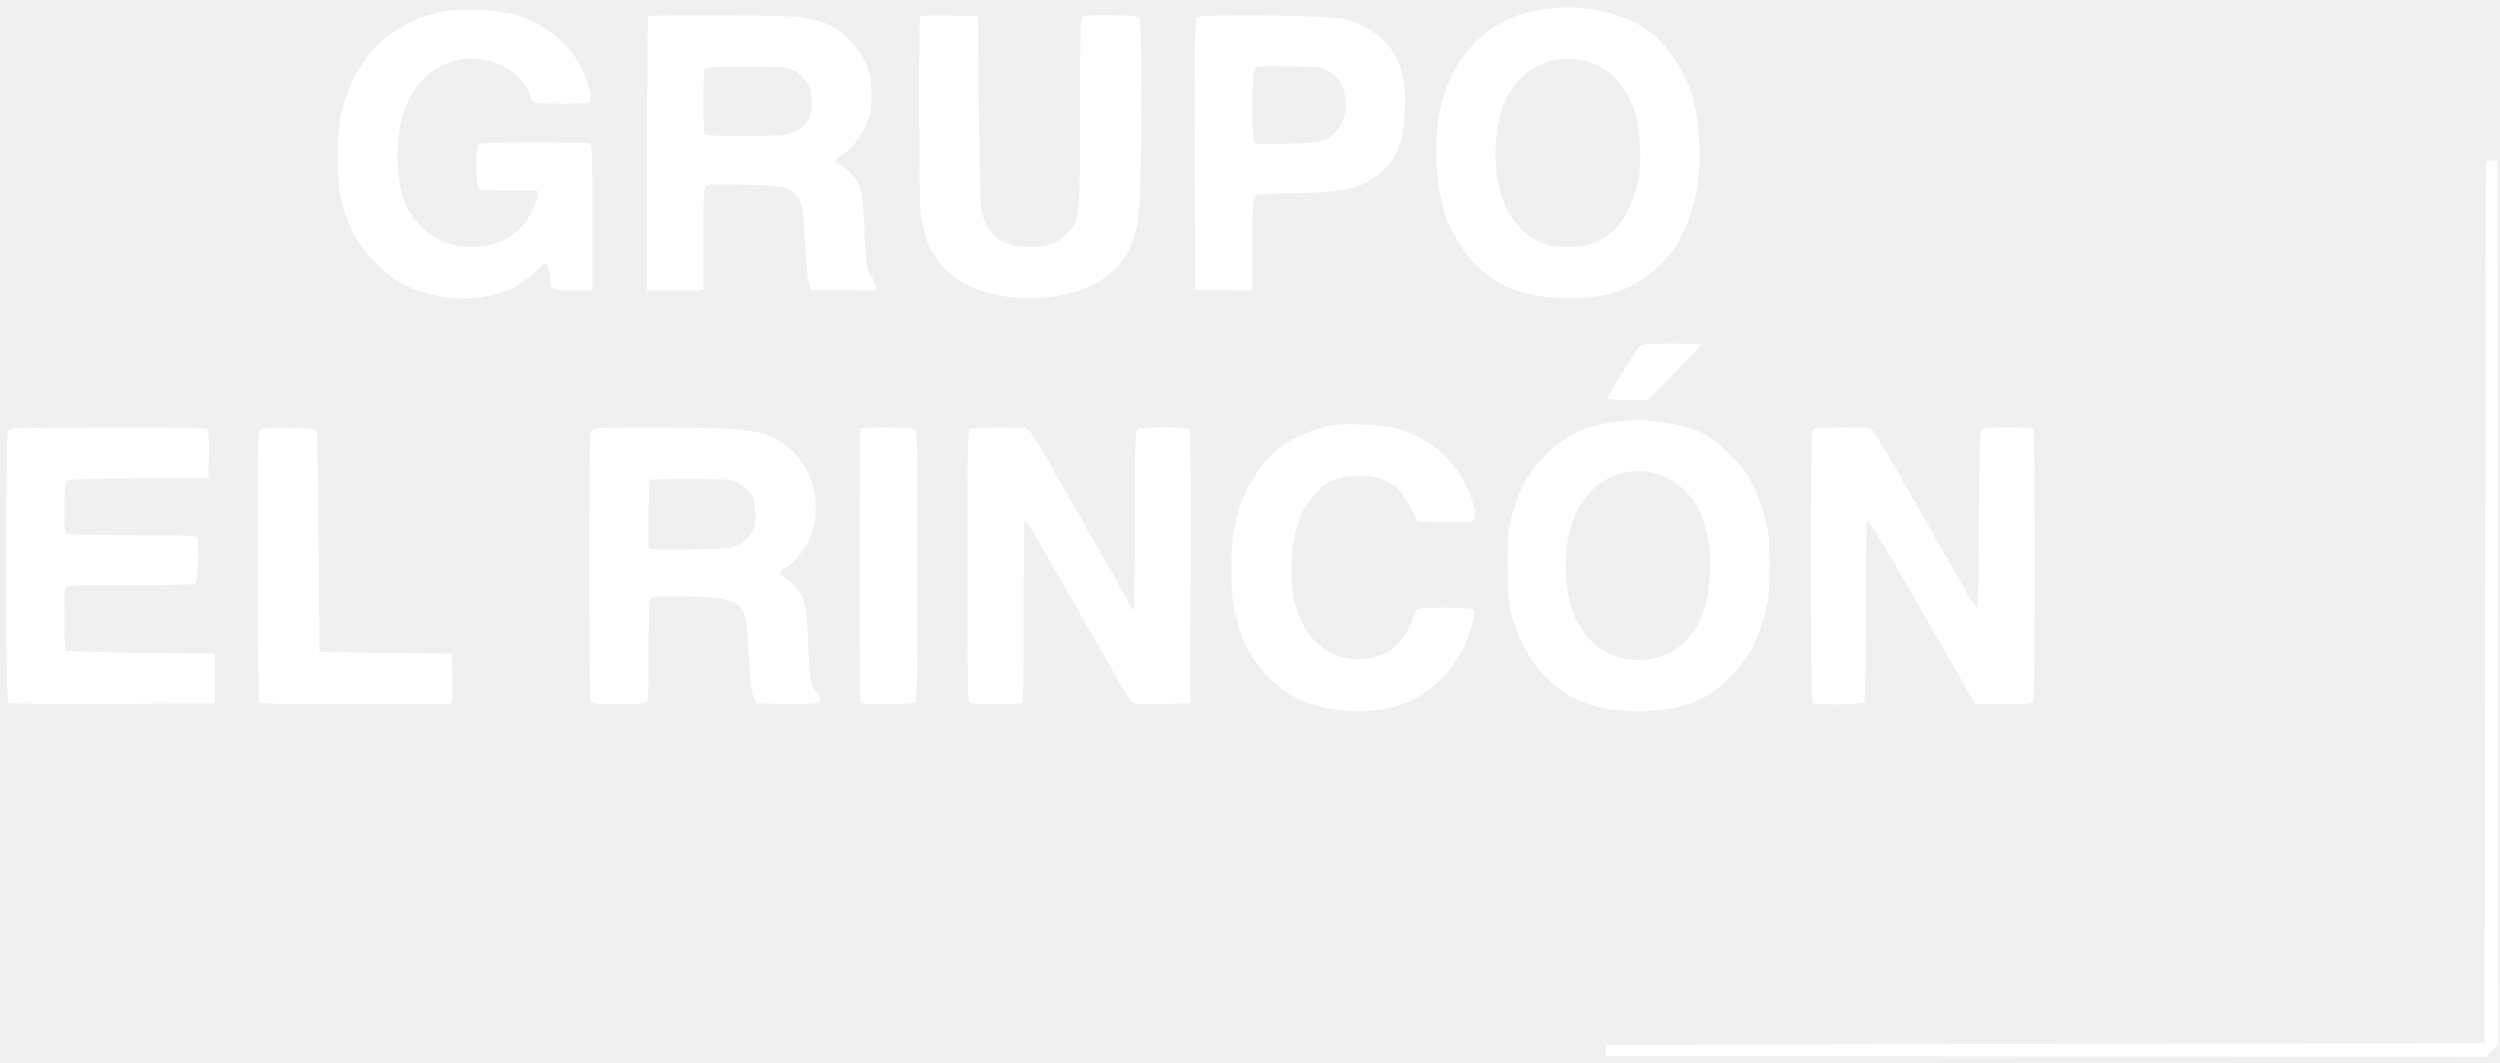
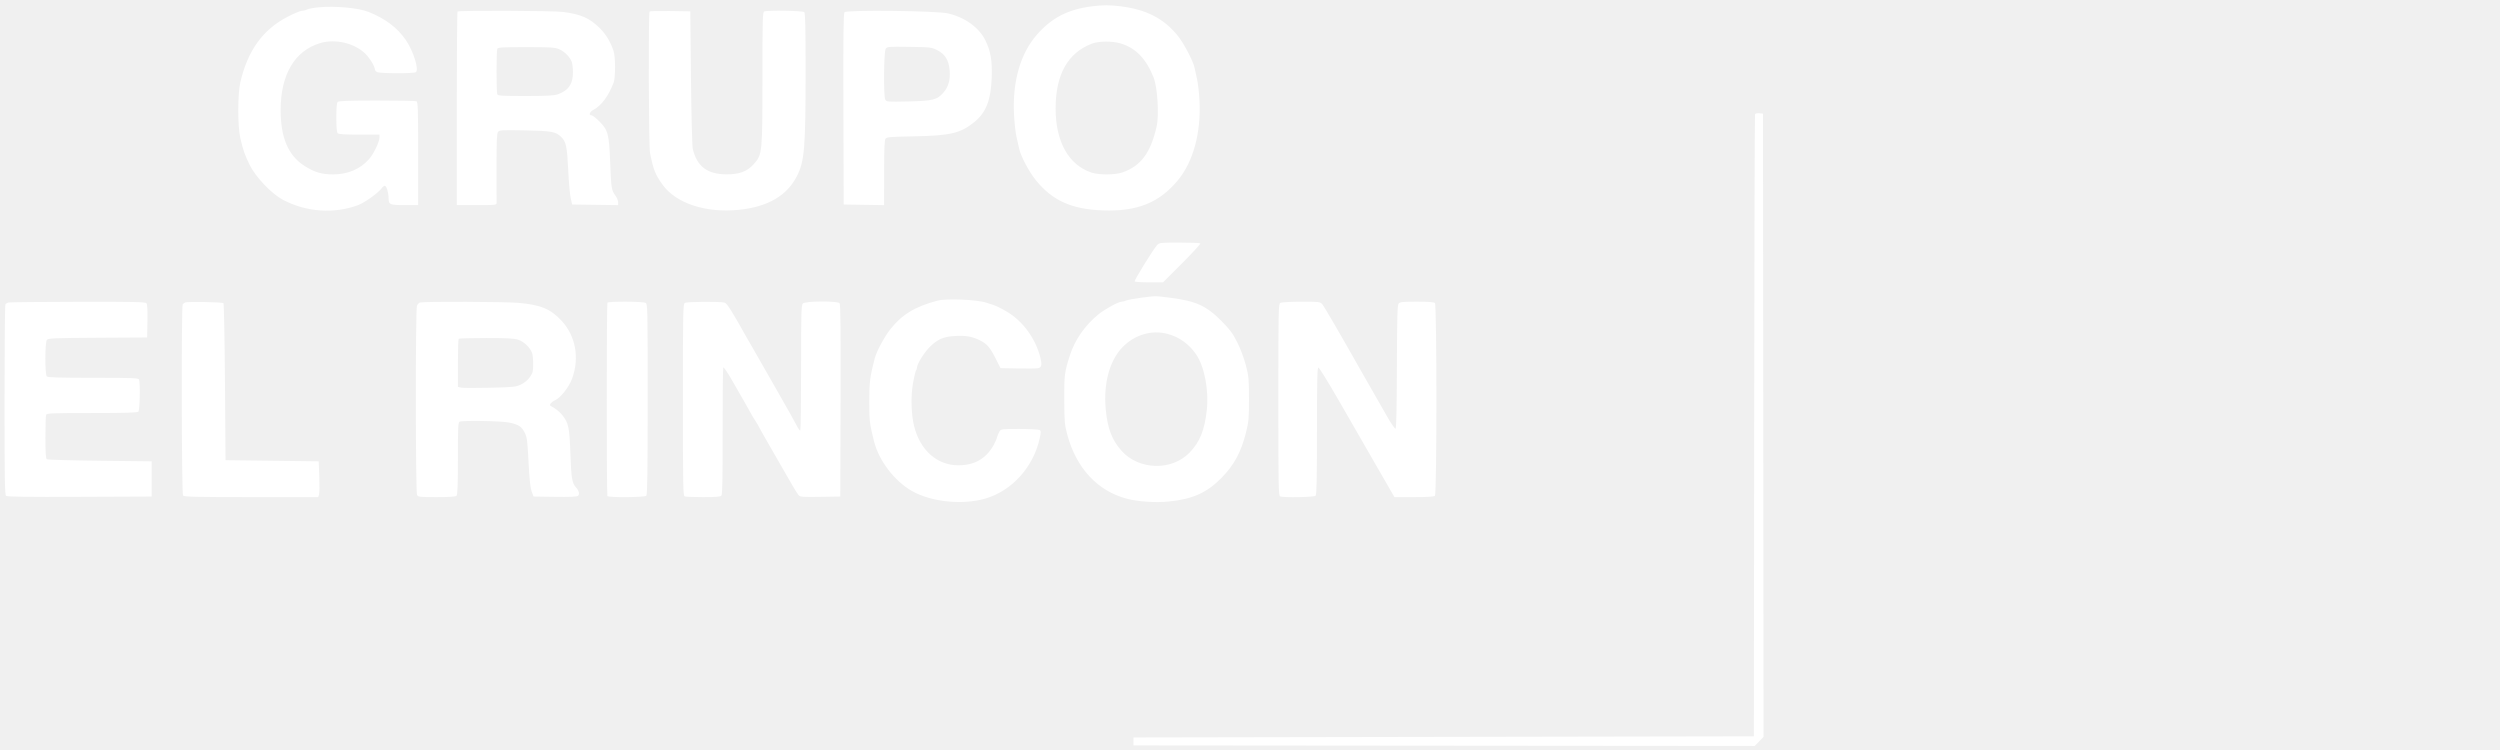
- <svg xmlns="http://www.w3.org/2000/svg" width="120" height="51" viewBox="0 0 120 51" fill="none">
+ <svg xmlns="http://www.w3.org/2000/svg" width="170" height="51" viewBox="0 0 170 51" fill="none">
  <path fill-rule="evenodd" clip-rule="evenodd" d="M74.255 0.43C72.623 0.638 71.528 1.2 70.516 2.351C69.39 3.632 68.842 5.528 68.952 7.761C68.98 8.337 69.057 9.033 69.122 9.31C69.187 9.586 69.272 9.957 69.31 10.136C69.42 10.641 69.981 11.692 70.448 12.266C71.571 13.644 72.876 14.231 74.989 14.308C77.327 14.393 78.835 13.787 80.101 12.252C81.146 10.985 81.677 9.023 81.565 6.837C81.538 6.306 81.462 5.645 81.397 5.369C81.332 5.093 81.259 4.762 81.236 4.635C81.149 4.171 80.505 2.942 80.069 2.407C79.121 1.247 77.934 0.641 76.188 0.427C75.451 0.336 74.985 0.337 74.255 0.43ZM21.67 0.497C21.329 0.529 20.975 0.595 20.883 0.644C20.792 0.693 20.633 0.733 20.531 0.733C20.428 0.733 19.992 0.915 19.561 1.138C17.872 2.013 16.846 3.433 16.342 5.594C16.155 6.398 16.155 8.59 16.342 9.394C16.533 10.213 16.644 10.532 16.974 11.207C17.377 12.033 18.457 13.169 19.232 13.582C20.814 14.424 22.72 14.559 24.362 13.944C24.8 13.781 25.745 13.1 25.959 12.795C26.021 12.705 26.115 12.632 26.168 12.632C26.282 12.632 26.424 13.104 26.424 13.486C26.425 13.912 26.506 13.946 27.522 13.946H28.434V10.438C28.434 7.311 28.42 6.926 28.311 6.884C28.244 6.858 27.034 6.837 25.622 6.837C23.729 6.837 23.031 6.861 22.963 6.93C22.901 6.992 22.87 7.342 22.87 7.996C22.87 8.65 22.901 9 22.963 9.062C23.028 9.127 23.464 9.155 24.431 9.155H25.806V9.35C25.806 9.636 25.408 10.466 25.104 10.812C24.506 11.494 23.653 11.859 22.659 11.859C21.87 11.859 21.385 11.715 20.702 11.279C19.601 10.574 19.084 9.365 19.084 7.494C19.084 5.072 20.031 3.459 21.762 2.934C22.789 2.622 24.095 2.925 24.838 3.648C25.151 3.952 25.497 4.528 25.497 4.744C25.497 4.787 25.565 4.858 25.647 4.902C25.832 5.001 28.12 5.008 28.274 4.91C28.514 4.758 28.112 3.471 27.589 2.711C27.019 1.883 26.211 1.274 25.072 0.814C24.391 0.539 22.803 0.391 21.67 0.497ZM31.112 0.784C31.084 0.812 31.061 3.785 31.061 7.391V13.946H32.413C33.763 13.946 33.765 13.945 33.767 13.772C33.769 13.676 33.768 12.589 33.765 11.355C33.762 9.618 33.784 9.082 33.863 8.974C33.957 8.846 34.096 8.837 35.661 8.865C37.513 8.899 37.798 8.95 38.164 9.315C38.498 9.649 38.56 9.946 38.64 11.589C38.679 12.396 38.755 13.248 38.809 13.482L38.907 13.907L40.47 13.928L42.033 13.949V13.749C42.033 13.639 41.951 13.438 41.851 13.303C41.58 12.938 41.56 12.815 41.492 11.048C41.418 9.102 41.35 8.849 40.75 8.248C40.526 8.024 40.289 7.841 40.222 7.841C40.01 7.841 40.092 7.607 40.352 7.471C40.893 7.187 41.387 6.52 41.729 5.611C41.858 5.269 41.855 3.872 41.724 3.476C41.516 2.844 41.21 2.336 40.781 1.91C40.096 1.231 39.517 0.975 38.299 0.813C37.641 0.725 31.197 0.7 31.112 0.784ZM44.173 0.782C44.083 0.873 44.11 9.946 44.202 10.405C44.429 11.54 44.554 11.857 45.044 12.545C45.959 13.829 48.004 14.502 50.269 14.265C52.229 14.06 53.527 13.297 54.202 11.954C54.705 10.952 54.779 10.053 54.781 4.863C54.782 1.896 54.76 0.895 54.69 0.825C54.592 0.727 52.209 0.687 51.969 0.779C51.859 0.822 51.846 1.289 51.846 5.269C51.846 10.417 51.837 10.514 51.256 11.16C50.8 11.666 50.278 11.861 49.386 11.855C48.093 11.847 47.396 11.318 47.109 10.129C47.066 9.951 47.012 7.831 46.986 5.292L46.94 0.771L45.583 0.75C44.837 0.739 44.202 0.753 44.173 0.782ZM57.424 0.832C57.354 0.916 57.336 2.499 57.351 7.425L57.371 13.907L58.743 13.928L60.114 13.949L60.117 13.774C60.119 13.677 60.12 12.69 60.121 11.579C60.121 10.118 60.148 9.525 60.215 9.432C60.297 9.32 60.546 9.3 62.137 9.271C64.626 9.227 65.334 9.058 66.267 8.29C67.055 7.641 67.375 6.823 67.435 5.309C67.48 4.149 67.368 3.474 67.007 2.747C66.569 1.865 65.63 1.187 64.469 0.912C63.709 0.732 57.565 0.662 57.424 0.832ZM76.174 2.945C77.214 3.246 77.925 3.971 78.439 5.253C78.707 5.921 78.829 7.818 78.653 8.594C78.243 10.402 77.572 11.3 76.308 11.73C75.803 11.902 74.719 11.902 74.21 11.732C72.663 11.212 71.782 9.633 71.782 7.381C71.782 5.067 72.606 3.595 74.254 2.966C74.709 2.793 75.613 2.783 76.174 2.945ZM63.73 3.41C64.264 3.676 64.521 4.094 64.577 4.791C64.628 5.423 64.497 5.894 64.164 6.284C63.73 6.79 63.456 6.86 61.763 6.898C60.328 6.929 60.28 6.925 60.197 6.77C60.072 6.536 60.098 3.526 60.227 3.321C60.319 3.174 60.397 3.168 61.822 3.187C63.266 3.206 63.336 3.214 63.73 3.41ZM38.033 3.351C38.388 3.503 38.75 3.869 38.878 4.205C38.92 4.314 38.957 4.619 38.961 4.882C38.974 5.695 38.663 6.156 37.925 6.416C37.683 6.502 37.17 6.528 35.734 6.528C34.096 6.528 33.853 6.512 33.812 6.406C33.786 6.338 33.765 5.646 33.765 4.867C33.765 4.087 33.786 3.395 33.812 3.327C33.853 3.221 34.099 3.205 35.776 3.205C37.483 3.205 37.731 3.221 38.033 3.351ZM119.341 7.779C119.319 7.834 119.294 17.373 119.283 28.975L119.264 50.069L98.17 50.108L77.075 50.147V50.417V50.688L98.198 50.707L119.321 50.726L119.621 50.417L119.921 50.108L119.902 28.916L119.882 7.726L119.631 7.701C119.475 7.686 119.364 7.716 119.341 7.779ZM78.68 16.669C78.416 16.956 77.116 19.064 77.159 19.135C77.182 19.171 77.624 19.2 78.143 19.2H79.086L80.382 17.902C81.095 17.188 81.654 16.58 81.624 16.55C81.594 16.52 80.955 16.496 80.205 16.496C78.889 16.496 78.835 16.502 78.68 16.669ZM77.577 20.248C77.131 20.306 76.686 20.389 76.588 20.433C76.491 20.477 76.348 20.514 76.271 20.514C76.056 20.514 75.112 21.031 74.68 21.386C73.78 22.123 73.091 23.113 72.759 24.145C72.386 25.302 72.361 25.5 72.369 27.198C72.377 28.677 72.395 28.885 72.574 29.554C73.184 31.834 74.644 33.4 76.642 33.918C77.4 34.114 78.593 34.193 79.469 34.104C81.11 33.939 82.066 33.509 83.07 32.488C83.909 31.635 84.402 30.724 84.721 29.438C84.914 28.661 84.932 28.463 84.931 27.12C84.93 25.777 84.912 25.583 84.72 24.841C84.599 24.373 84.354 23.716 84.141 23.29C83.837 22.682 83.648 22.425 83.078 21.846C82.036 20.789 81.322 20.465 79.548 20.244C78.492 20.113 78.641 20.112 77.577 20.248ZM63.746 20.445C62.232 20.846 61.354 21.376 60.56 22.366C60.151 22.876 59.606 23.89 59.479 24.377C59.157 25.611 59.11 25.99 59.11 27.338C59.11 28.62 59.134 28.816 59.436 30.018C59.766 31.332 60.834 32.724 62.028 33.397C63.338 34.135 65.446 34.352 66.989 33.907C68.821 33.38 70.295 31.736 70.71 29.76C70.79 29.381 70.787 29.299 70.695 29.24C70.634 29.202 70.02 29.17 69.33 29.169C68.114 29.168 68.073 29.173 67.964 29.342C67.902 29.437 67.827 29.616 67.797 29.738C67.767 29.86 67.661 30.103 67.562 30.278C67.043 31.197 66.262 31.64 65.162 31.64C63.719 31.64 62.561 30.611 62.158 28.969C61.958 28.156 61.927 26.938 62.085 26.052C62.162 25.619 62.254 25.233 62.29 25.192C62.326 25.152 62.355 25.062 62.355 24.994C62.355 24.768 62.807 24.027 63.184 23.634C63.725 23.071 64.172 22.877 65.015 22.843C65.737 22.814 66.117 22.886 66.657 23.154C67.112 23.38 67.328 23.632 67.705 24.381L68.034 25.034L69.232 25.056C69.891 25.068 70.504 25.06 70.595 25.037C70.838 24.977 70.87 24.805 70.734 24.273C70.412 23.019 69.556 21.846 68.498 21.212C68.158 21.008 67.741 20.798 67.571 20.744C67.401 20.691 67.175 20.618 67.069 20.582C66.438 20.371 64.349 20.285 63.746 20.445ZM0.578 20.57C0.493 20.591 0.398 20.648 0.367 20.697C0.335 20.745 0.309 23.674 0.309 27.207C0.308 32.533 0.325 33.645 0.413 33.718C0.489 33.781 1.862 33.8 5.416 33.785L10.314 33.765V32.568V31.37L6.798 31.331C4.864 31.31 3.239 31.265 3.186 31.23C3.114 31.184 3.089 30.799 3.089 29.749C3.089 28.969 3.11 28.276 3.136 28.208C3.178 28.1 3.525 28.086 6.25 28.086C8.533 28.086 9.341 28.062 9.41 27.993C9.507 27.896 9.546 26.049 9.456 25.813C9.414 25.704 9.067 25.691 6.342 25.691C4.059 25.691 3.251 25.667 3.182 25.598C3.05 25.466 3.053 23.296 3.186 23.117C3.273 22.999 3.593 22.985 6.644 22.967L10.005 22.948L10.026 21.838C10.041 21.085 10.019 20.693 9.959 20.621C9.885 20.532 9.11 20.515 5.301 20.523C2.788 20.527 0.663 20.549 0.578 20.57ZM12.593 20.567C12.53 20.593 12.453 20.651 12.424 20.697C12.325 20.848 12.347 33.578 12.446 33.697C12.52 33.786 13.303 33.804 17.086 33.804H21.638L21.694 33.63C21.725 33.535 21.733 32.987 21.712 32.413L21.672 31.37L18.505 31.331L15.336 31.293L15.298 25.987C15.277 23.069 15.23 20.652 15.195 20.617C15.121 20.542 12.766 20.497 12.593 20.567ZM28.564 20.569C28.488 20.588 28.392 20.69 28.352 20.796C28.248 21.069 28.255 33.46 28.359 33.655C28.433 33.793 28.532 33.804 29.696 33.804C30.57 33.804 30.981 33.776 31.045 33.711C31.114 33.643 31.138 32.971 31.138 31.17C31.138 29.008 31.152 28.715 31.26 28.674C31.507 28.579 34.107 28.626 34.623 28.734C35.266 28.868 35.471 29.003 35.687 29.434C35.837 29.735 35.868 29.979 35.941 31.424C36.001 32.591 36.062 33.171 36.153 33.418L36.281 33.765L37.737 33.786C38.758 33.801 39.225 33.781 39.301 33.718C39.429 33.611 39.374 33.371 39.17 33.147C38.9 32.85 38.847 32.533 38.788 30.868C38.723 29.055 38.663 28.767 38.245 28.238C38.115 28.074 37.88 27.863 37.722 27.768C37.565 27.673 37.426 27.589 37.414 27.581C37.337 27.529 37.524 27.311 37.715 27.232C38.099 27.073 38.677 26.352 38.898 25.755C39.42 24.346 39.148 22.844 38.182 21.805C37.438 21.004 36.754 20.723 35.238 20.593C34.328 20.515 28.862 20.496 28.564 20.569ZM41.304 20.582C41.247 20.674 41.245 33.639 41.302 33.731C41.371 33.843 43.836 33.825 43.949 33.711C44.02 33.641 44.042 32.077 44.042 27.146C44.042 20.826 44.039 20.672 43.893 20.594C43.71 20.496 41.364 20.485 41.304 20.582ZM46.573 20.597C46.446 20.671 46.438 21.068 46.438 27.193C46.438 33.065 46.45 33.715 46.56 33.757C46.627 33.783 47.196 33.804 47.825 33.804C48.707 33.804 48.989 33.779 49.058 33.697C49.123 33.618 49.145 32.445 49.139 29.332C49.135 26.99 49.155 25.037 49.183 24.991C49.211 24.945 49.469 25.319 49.755 25.821C50.042 26.323 50.456 27.043 50.675 27.421C50.894 27.799 51.074 28.12 51.074 28.134C51.074 28.149 51.195 28.351 51.344 28.583C51.493 28.816 51.615 29.02 51.615 29.038C51.615 29.056 51.913 29.588 52.279 30.221C52.644 30.853 53.022 31.509 53.118 31.679C53.752 32.802 54.199 33.553 54.303 33.67C54.411 33.793 54.562 33.805 55.781 33.786L57.139 33.765L57.159 27.244C57.173 22.491 57.155 20.695 57.092 20.619C56.955 20.454 54.761 20.469 54.595 20.635C54.487 20.742 54.474 21.244 54.474 24.988C54.474 27.315 54.45 29.243 54.421 29.272C54.392 29.301 54.276 29.142 54.165 28.918C54.053 28.694 53.486 27.684 52.905 26.673C52.323 25.662 51.739 24.64 51.608 24.403C51.475 24.166 51.27 23.806 51.151 23.604C51.032 23.402 50.83 23.05 50.702 22.822C49.75 21.122 49.435 20.626 49.275 20.579C48.991 20.496 46.72 20.511 46.573 20.597ZM87.062 20.597C86.935 20.671 86.927 21.068 86.927 27.193C86.927 33.065 86.939 33.715 87.049 33.757C87.287 33.849 89.364 33.809 89.461 33.711C89.531 33.641 89.554 32.557 89.554 29.307C89.554 25.862 89.574 24.995 89.653 24.995C89.707 24.995 90.356 26.047 91.095 27.333C91.834 28.618 92.975 30.6 93.63 31.737L94.822 33.804H96.152C97.083 33.804 97.51 33.776 97.575 33.711C97.709 33.577 97.709 20.741 97.575 20.606C97.511 20.543 97.127 20.514 96.348 20.514C95.387 20.514 95.197 20.533 95.108 20.641C95.021 20.746 94.999 21.534 94.989 24.947C94.981 27.704 94.95 29.134 94.898 29.151C94.854 29.165 94.632 28.853 94.403 28.458C94.01 27.78 92.846 25.744 92.511 25.15C91.18 22.79 90.037 20.826 89.914 20.688C89.765 20.52 89.71 20.514 88.478 20.516C87.753 20.517 87.139 20.552 87.062 20.597ZM79.393 22.705C80.2 22.921 80.856 23.393 81.343 24.107C81.903 24.929 82.212 26.552 82.061 27.89C81.907 29.27 81.594 30.044 80.898 30.77C79.686 32.034 77.445 31.977 76.263 30.652C75.612 29.922 75.313 29.137 75.19 27.835C75.024 26.084 75.451 24.508 76.338 23.602C77.165 22.756 78.318 22.418 79.393 22.705ZM35.256 23.109C35.63 23.236 36.03 23.615 36.175 23.98C36.22 24.092 36.256 24.44 36.256 24.753C36.255 25.253 36.229 25.359 36.033 25.641C35.892 25.844 35.671 26.028 35.43 26.144C35.074 26.314 34.932 26.329 33.298 26.367C32.335 26.39 31.455 26.386 31.343 26.357L31.138 26.306V24.698C31.138 23.813 31.161 23.066 31.19 23.038C31.218 23.009 32.064 22.986 33.069 22.986C34.534 22.986 34.968 23.011 35.256 23.109Z" fill="white" />
</svg>
